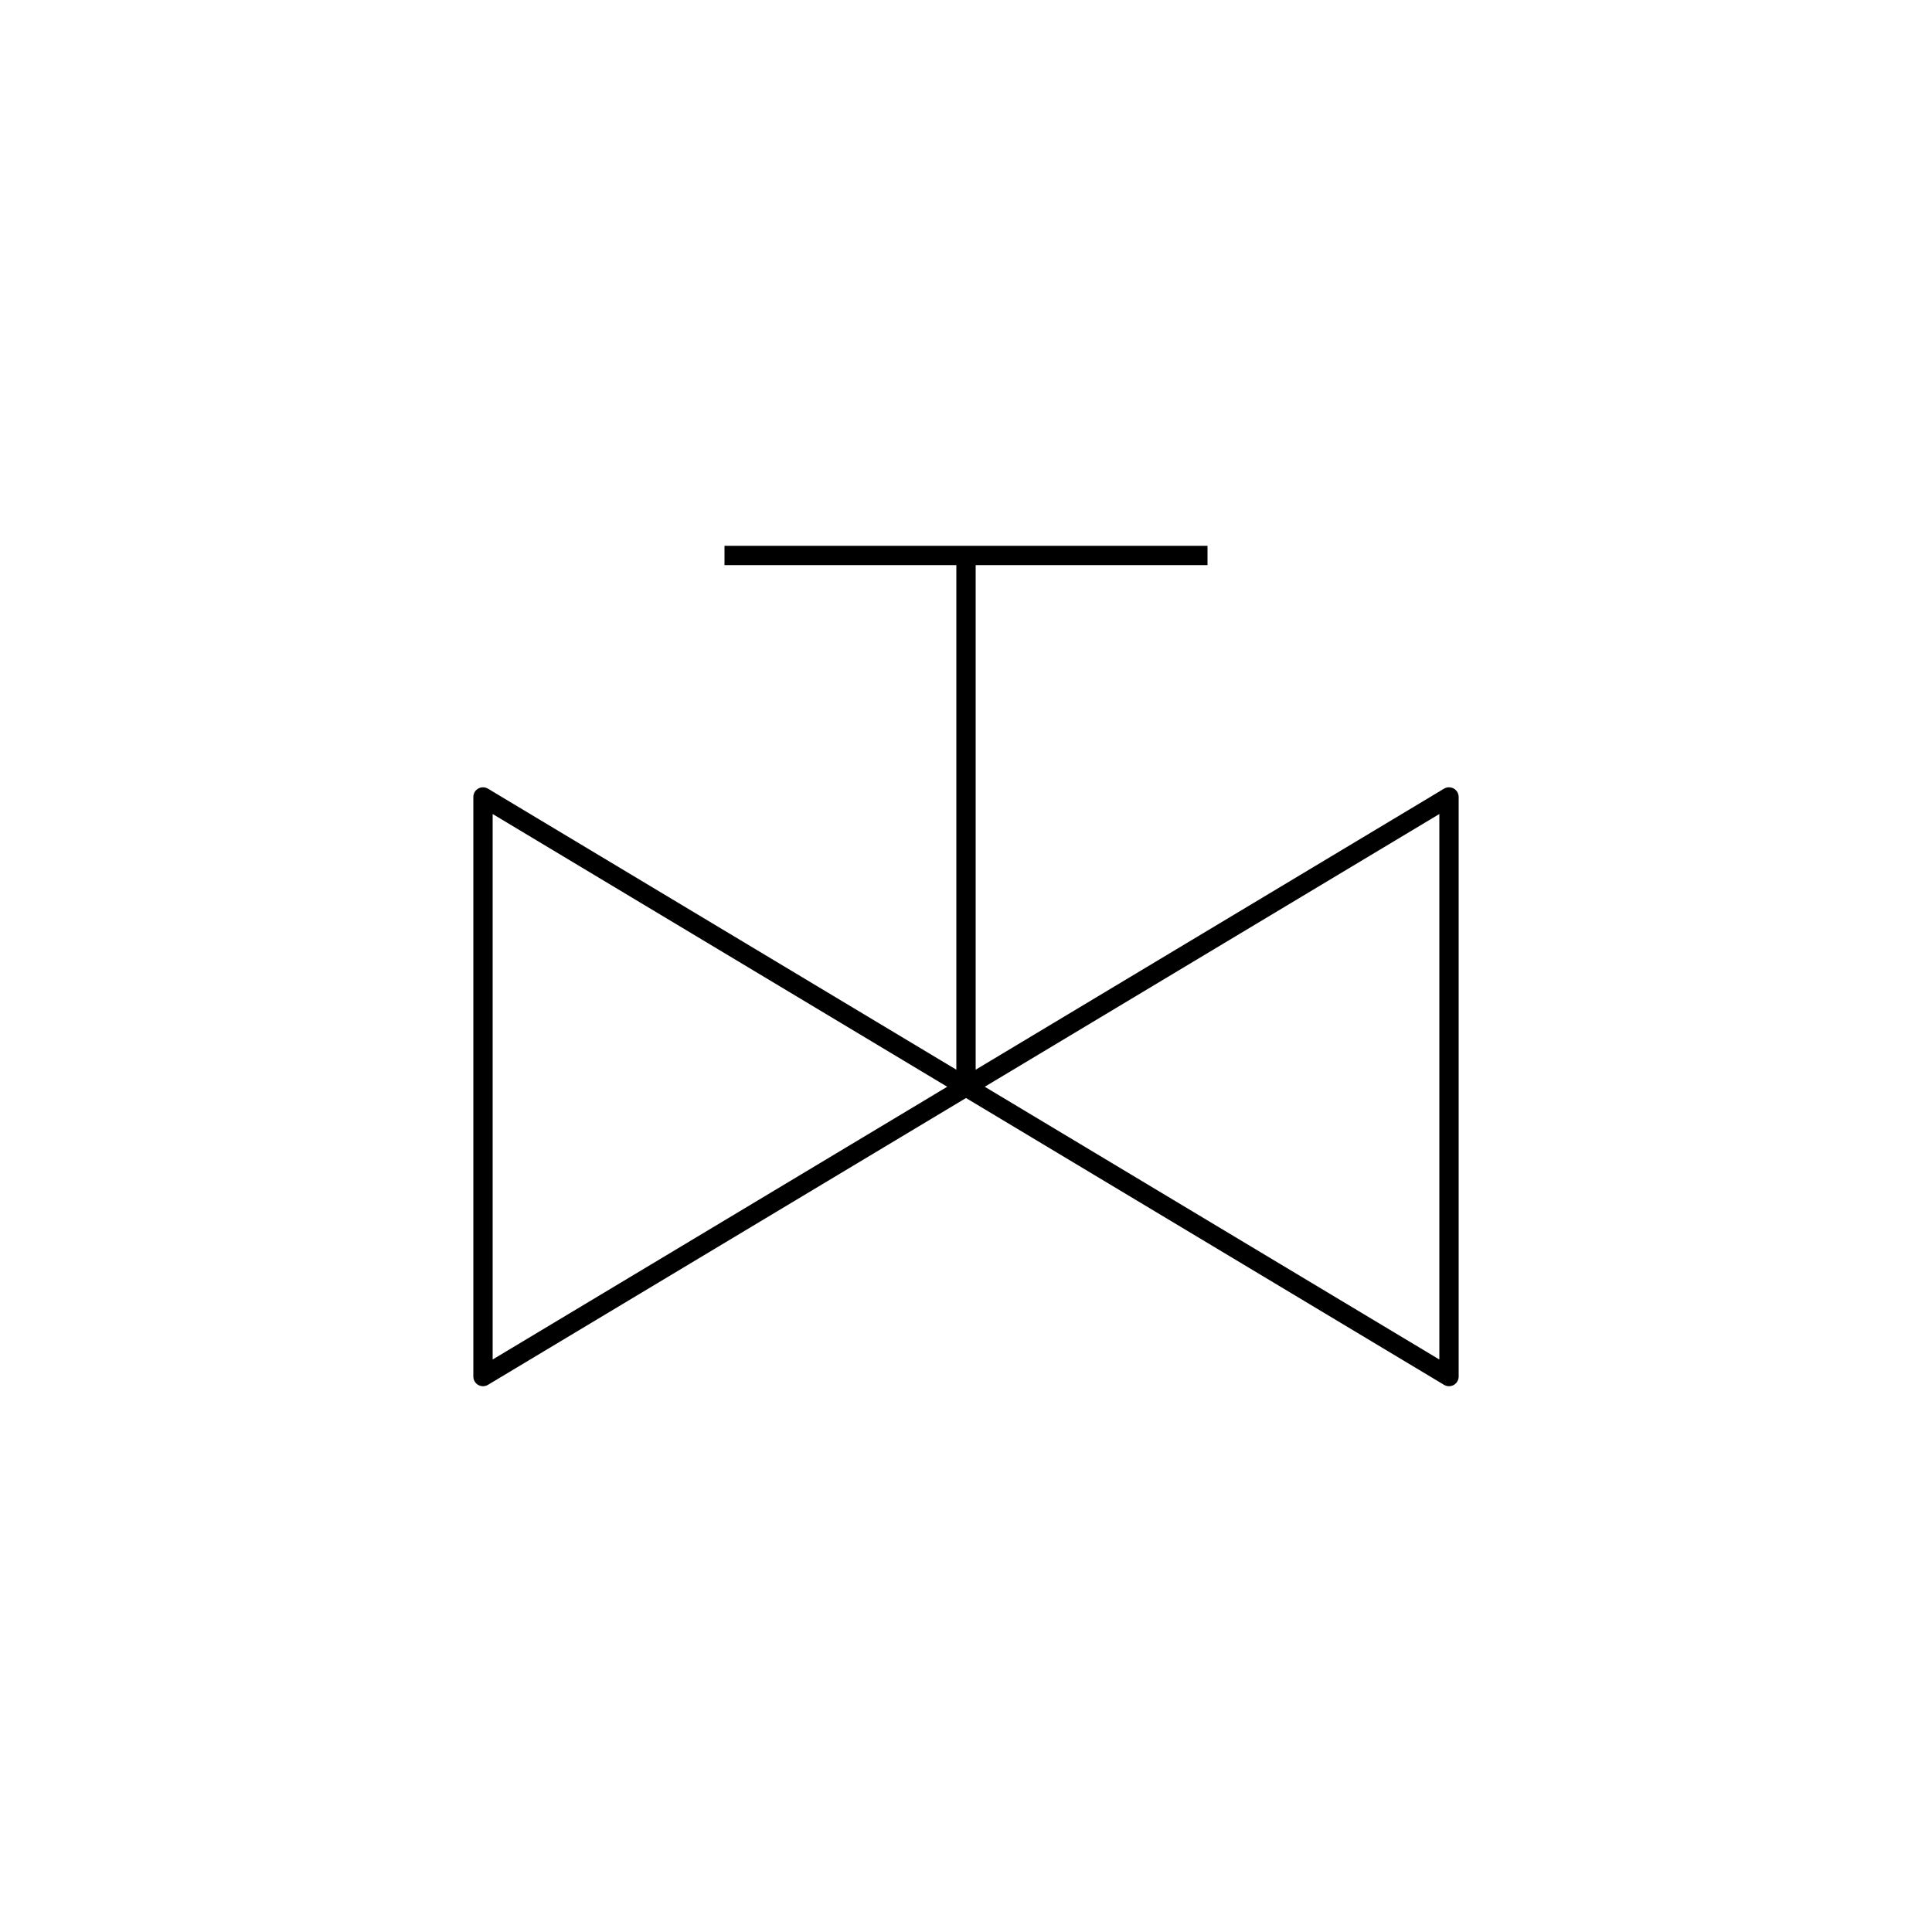
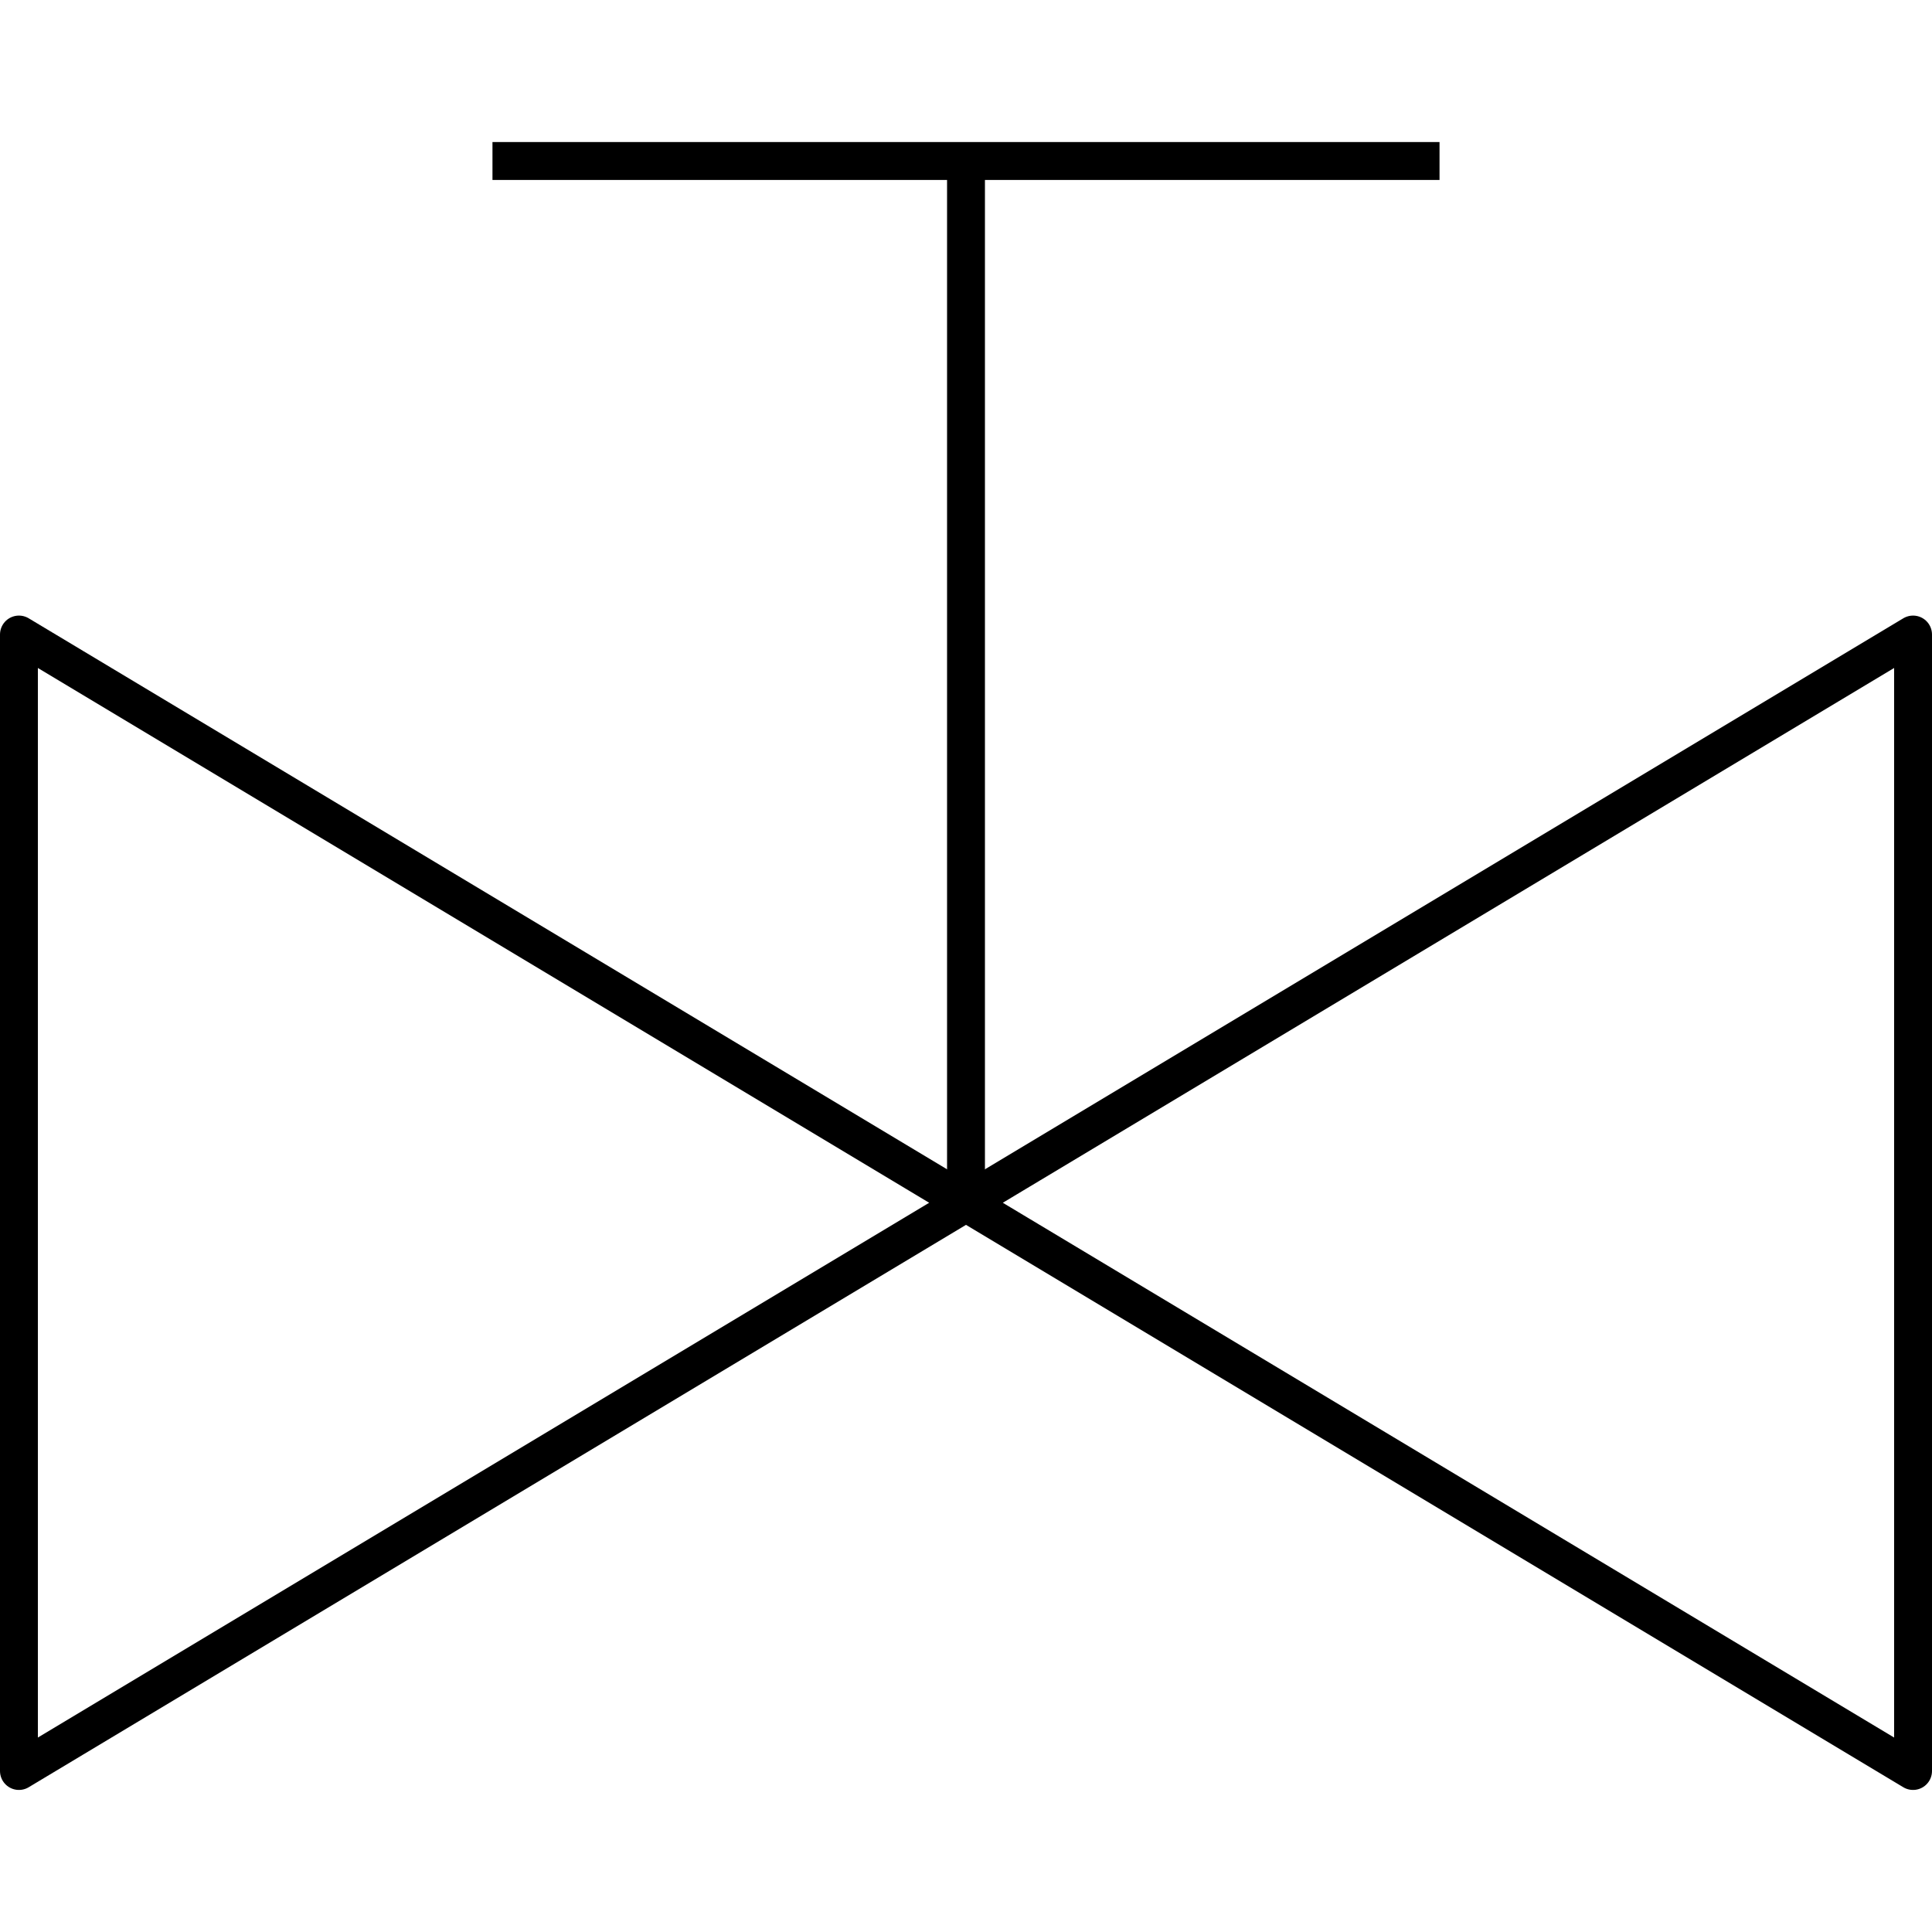
- <svg xmlns="http://www.w3.org/2000/svg" width="100" height="100" version="1.1" viewBox="-.5 -.5 100 100" xml:space="preserve">
+ <svg xmlns="http://www.w3.org/2000/svg" width="60" height="60" version="1.1" viewBox="24 27.5 51 44" xml:space="preserve">
  <g transform="translate(12.252 -74.364)">
    <g transform="translate(12.248 95.114)" fill="none" pointer-events="all" stroke="#000" stroke-linejoin="round" stroke-miterlimit="10">
      <path d="m12.5 7.5h25m-12.5 0v27.5" />
      <path d="m0 20 25 15-25 15zm50 0-25 15 25 15z" />
    </g>
  </g>
</svg>
